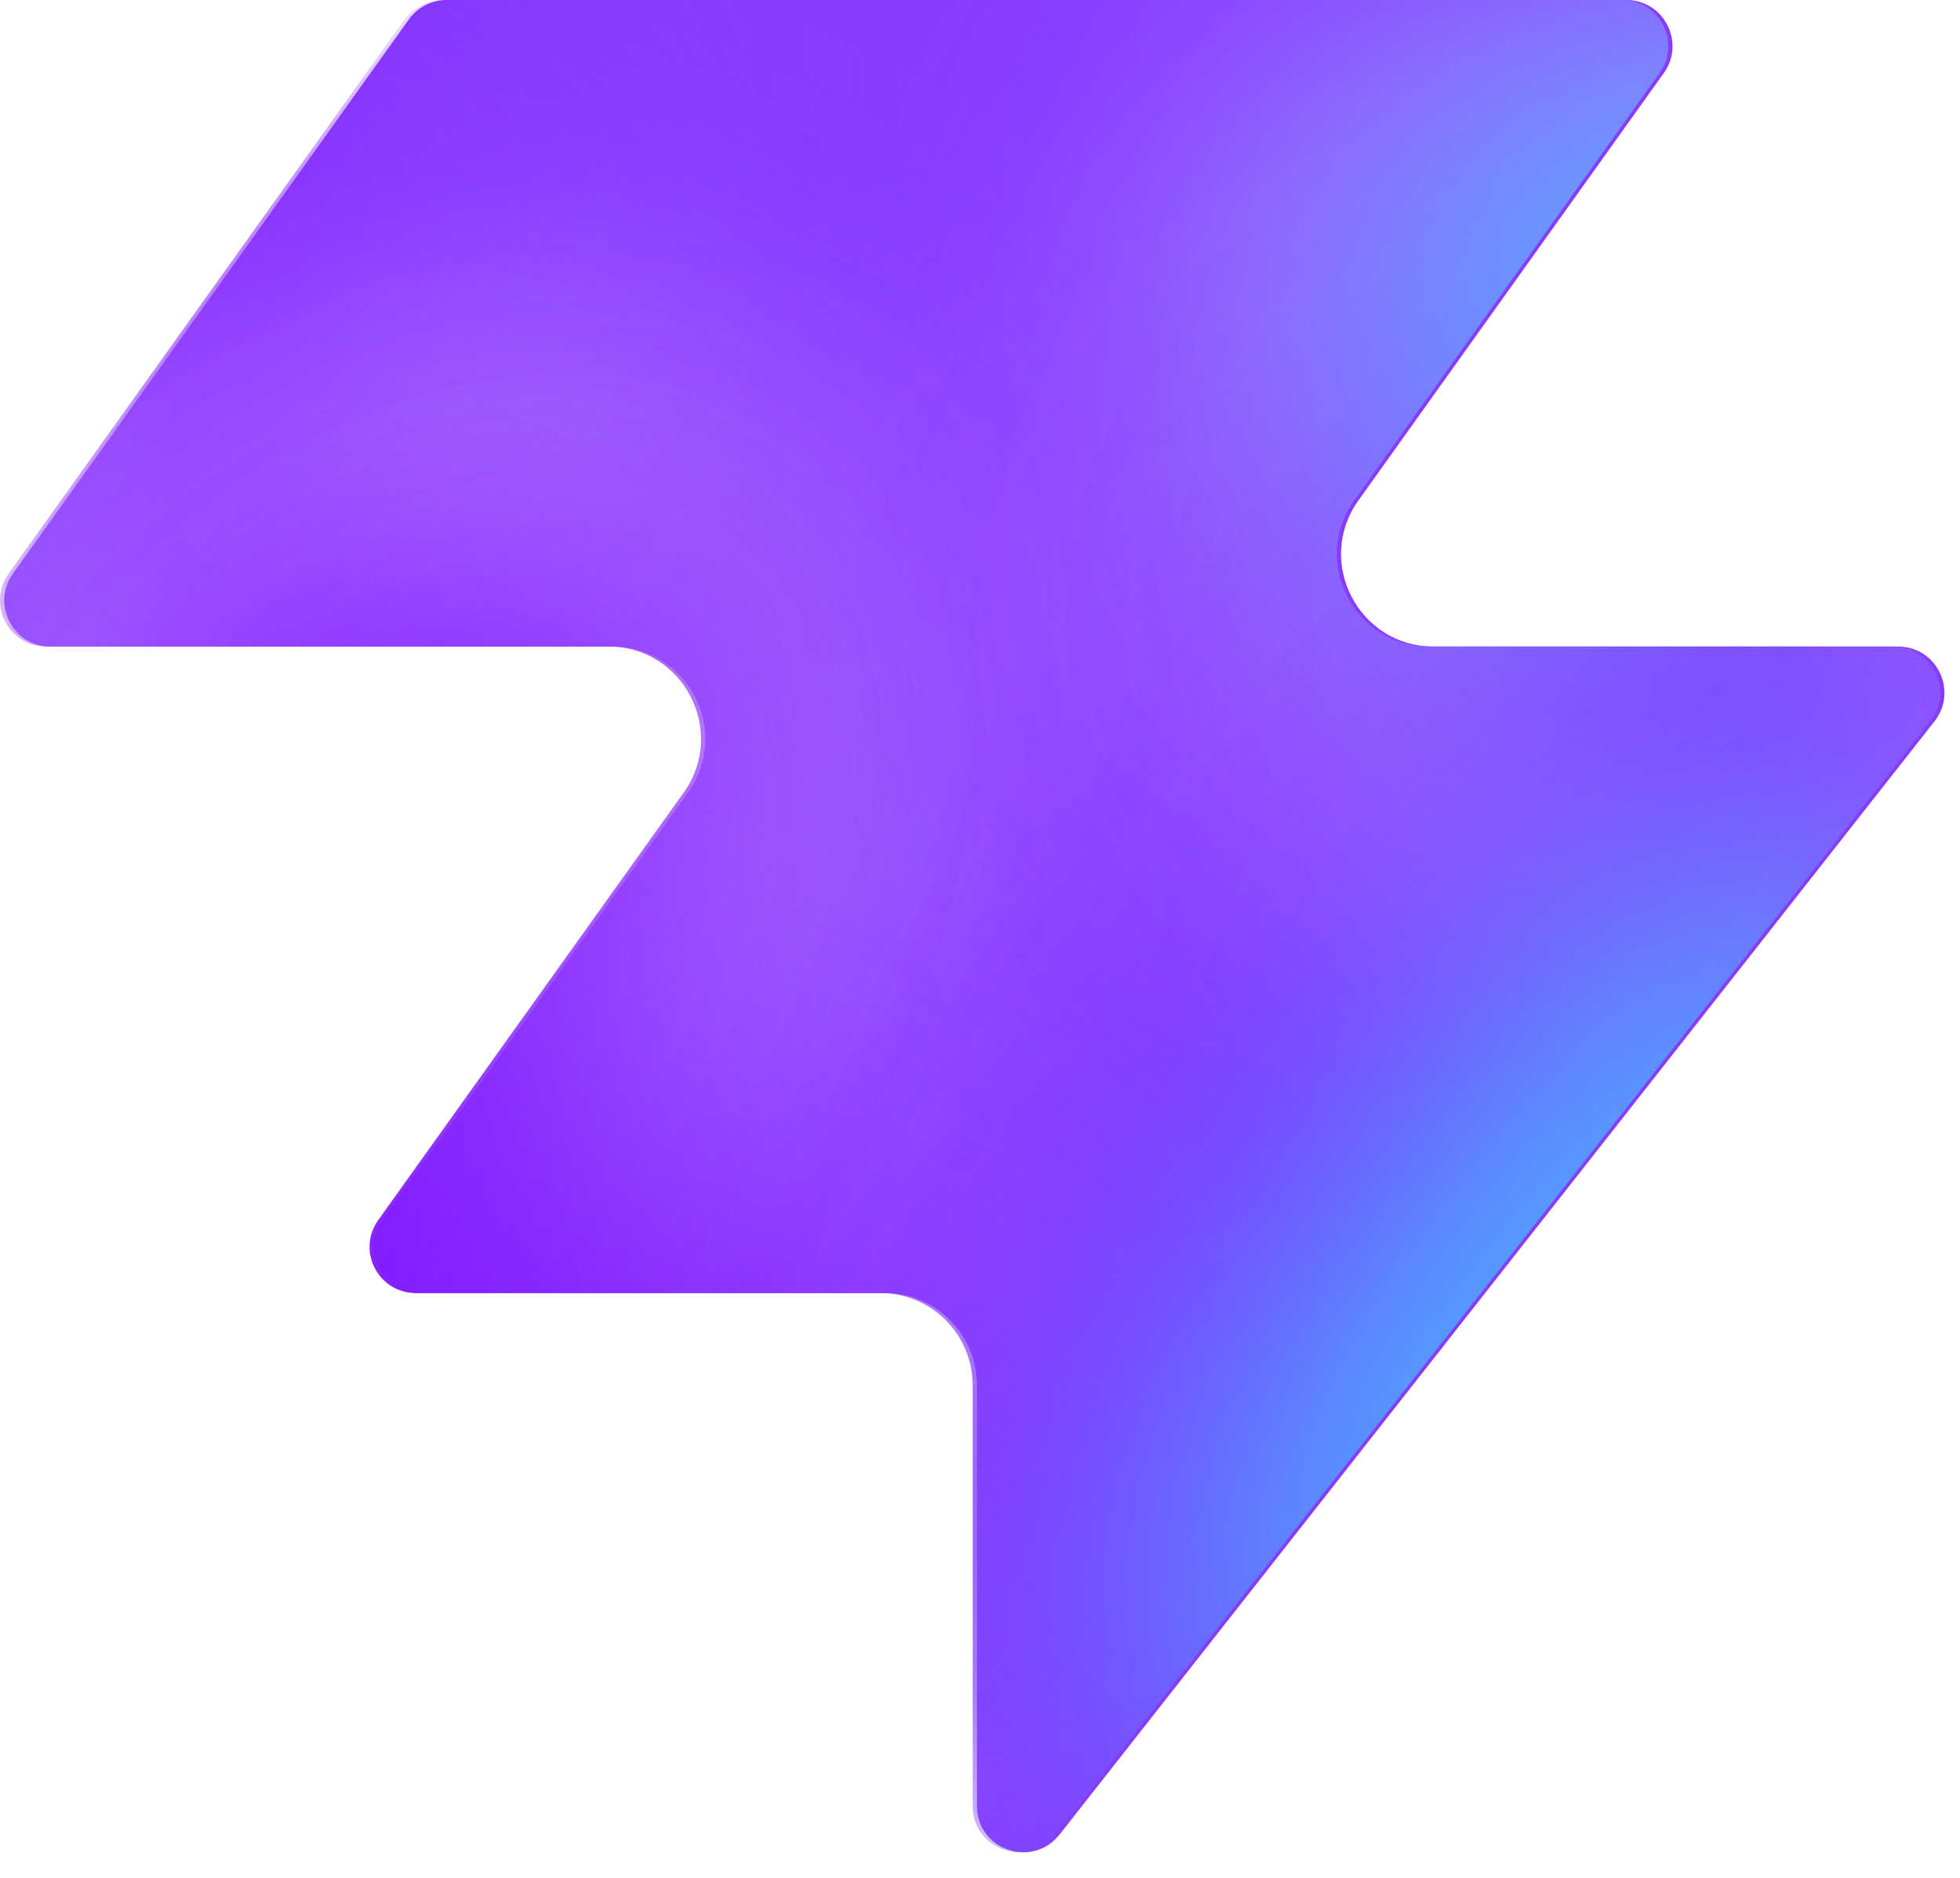
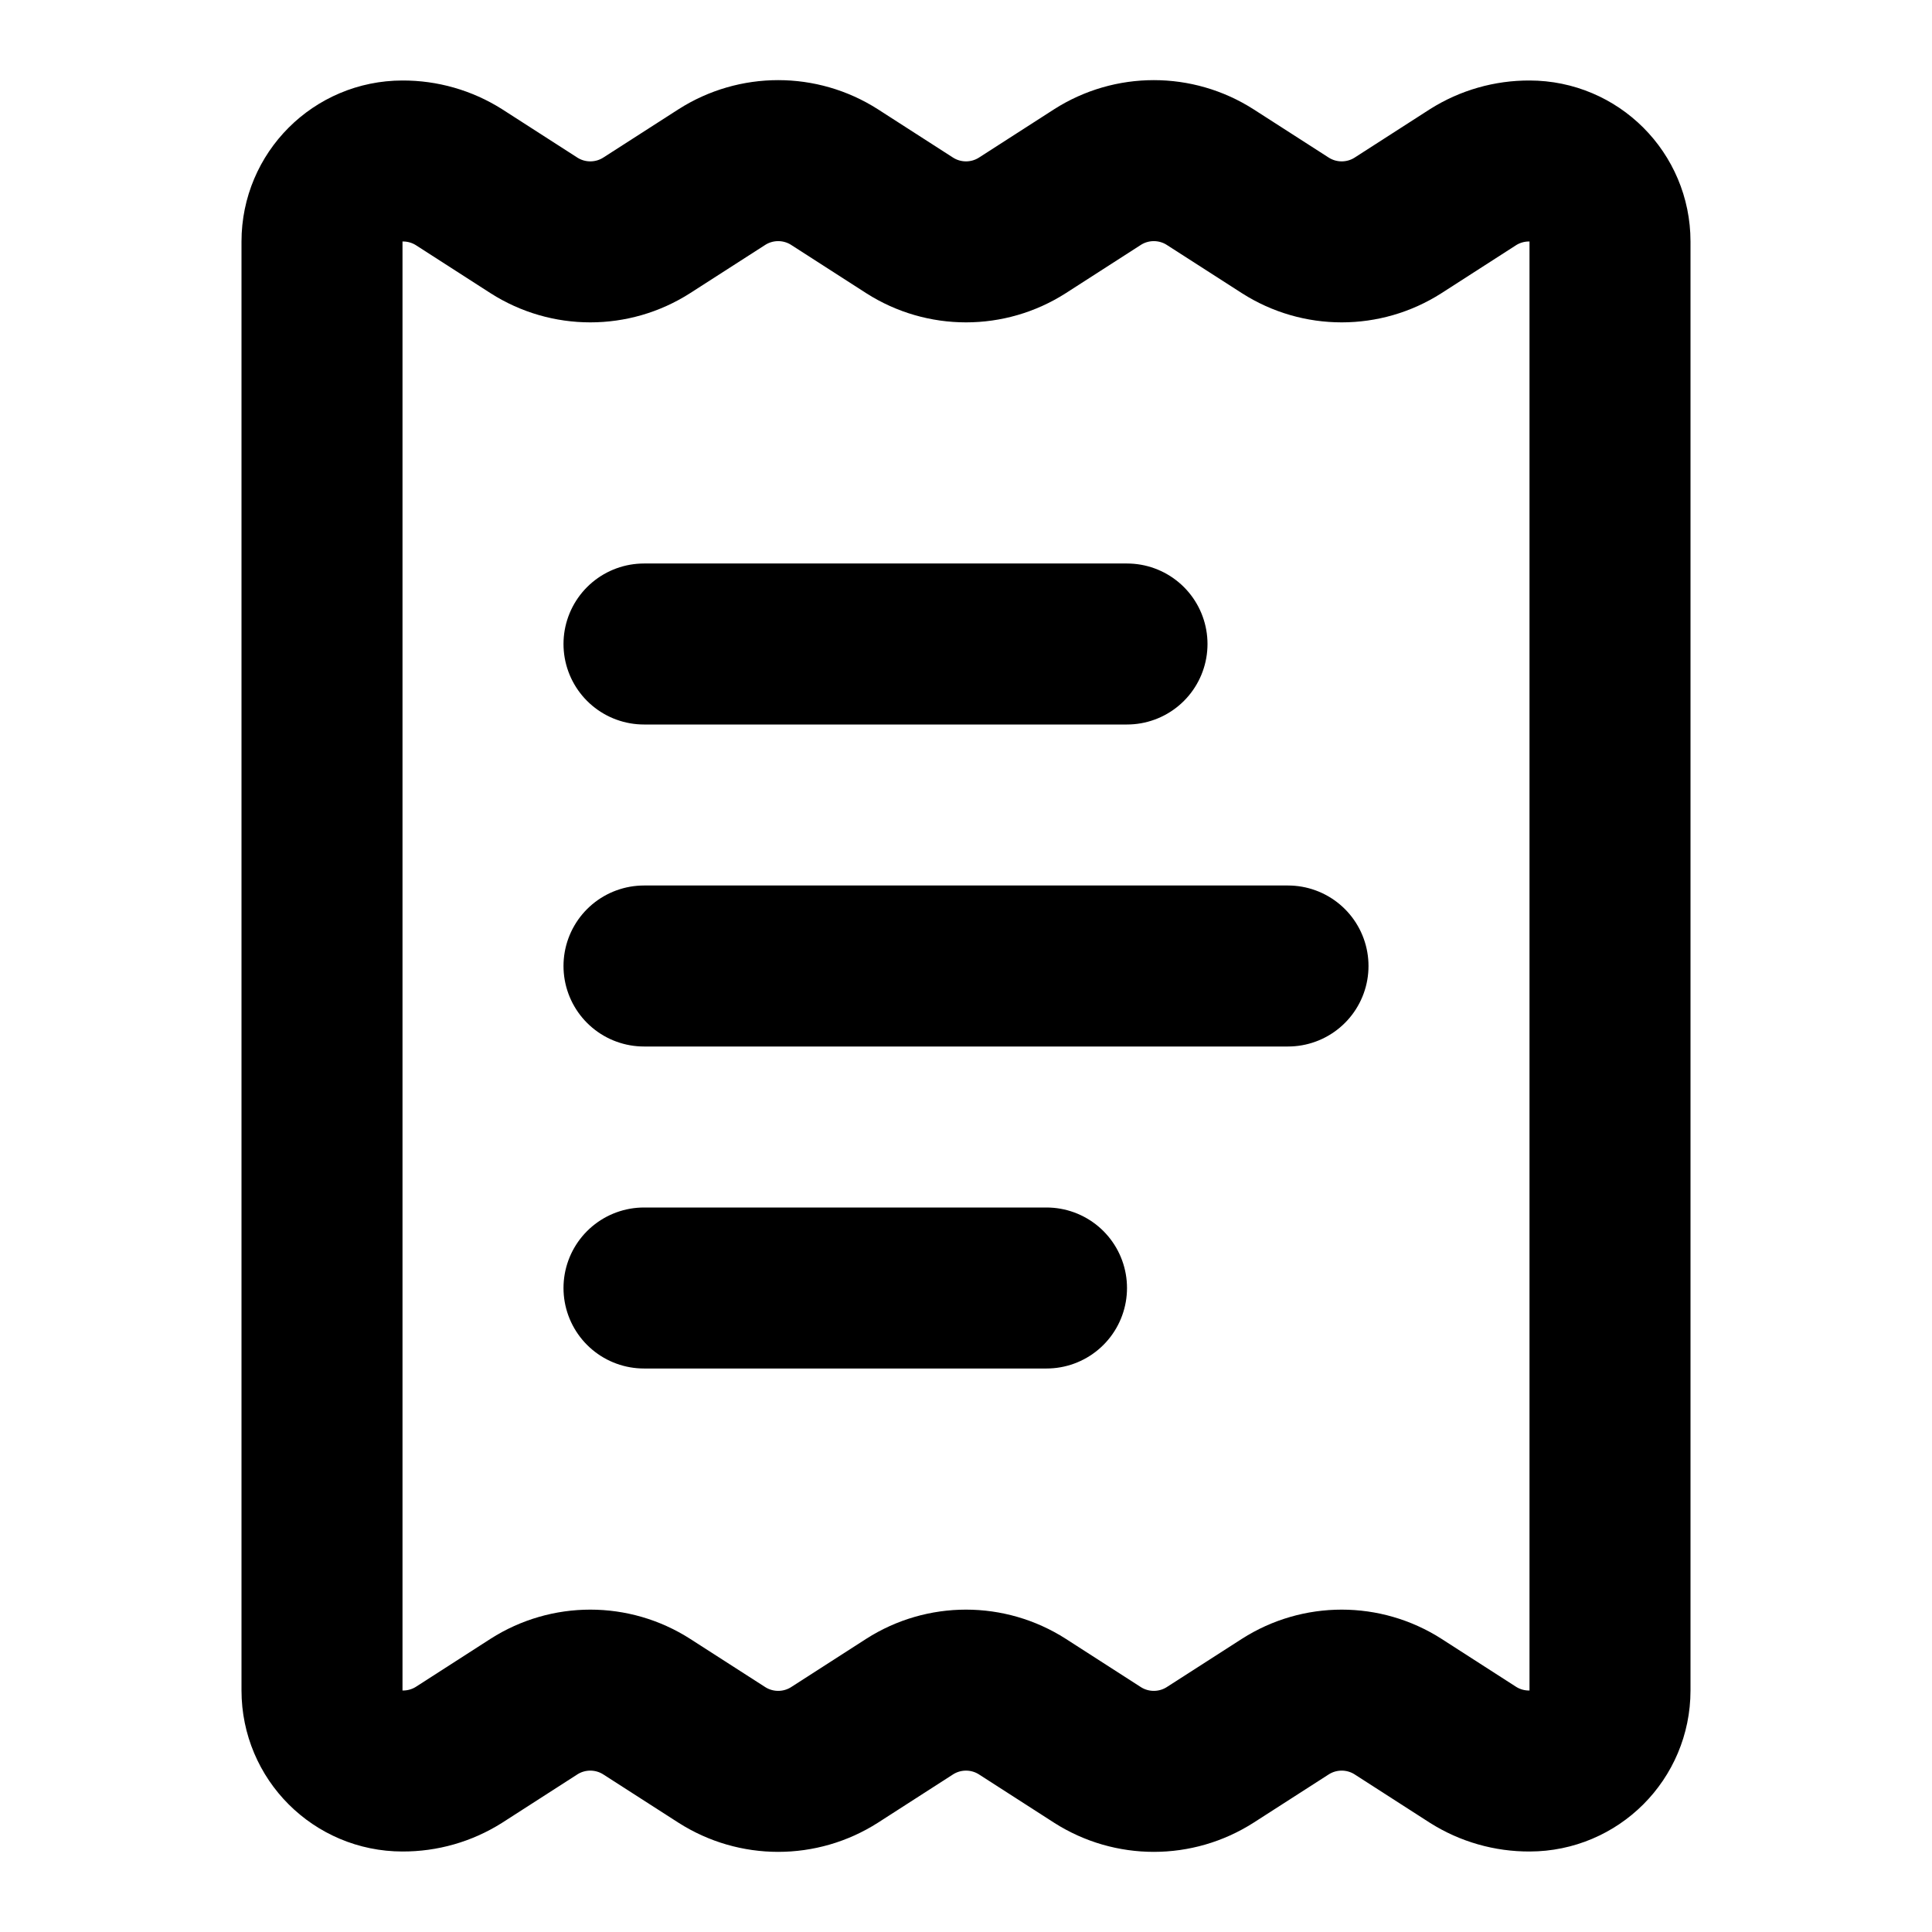
- <svg xmlns="http://www.w3.org/2000/svg" width="48" height="46" fill="none" viewBox="0 0 48 46">
-   <path fill="#863bff" d="M25.946 44.938c-.664.845-2.021.375-2.021-.698V33.937a2.26 2.26 0 0 0-2.262-2.262H10.287c-.92 0-1.456-1.04-.92-1.788l7.48-10.471c1.07-1.497 0-3.578-1.842-3.578H1.237c-.92 0-1.456-1.04-.92-1.788L10.013.474c.214-.297.556-.474.92-.474h28.894c.92 0 1.456 1.04.92 1.788l-7.48 10.471c-1.07 1.498 0 3.579 1.842 3.579h11.377c.943 0 1.473 1.088.89 1.83L25.947 44.94z" style="fill:#863bff;fill:color(display-p3 .525 .23 1);fill-opacity:1" />
-   <mask id="a" width="48" height="46" x="0" y="0" maskUnits="userSpaceOnUse" style="mask-type:alpha">
-     <path fill="#000" d="M25.842 44.938c-.664.844-2.021.375-2.021-.698V33.937a2.26 2.26 0 0 0-2.262-2.262H10.183c-.92 0-1.456-1.04-.92-1.788l7.48-10.471c1.07-1.498 0-3.579-1.842-3.579H1.133c-.92 0-1.456-1.04-.92-1.787L9.91.473c.214-.297.556-.474.92-.474h28.894c.92 0 1.456 1.04.92 1.788l-7.48 10.471c-1.07 1.498 0 3.578 1.842 3.578h11.377c.943 0 1.473 1.088.89 1.832L25.843 44.94z" style="fill:#000;fill-opacity:1" />
-   </mask>
-   <g mask="url(#a)">
-     <g filter="url(#b)">
-       <ellipse cx="5.508" cy="14.704" fill="#ede6ff" rx="5.508" ry="14.704" style="fill:#ede6ff;fill:color(display-p3 .927 .903 1);fill-opacity:1" transform="matrix(.00324 1 1 -.00324 -4.47 31.516)" />
-     </g>
-     <g filter="url(#c)">
-       <ellipse cx="10.399" cy="29.851" fill="#ede6ff" rx="10.399" ry="29.851" style="fill:#ede6ff;fill:color(display-p3 .927 .903 1);fill-opacity:1" transform="matrix(.00324 1 1 -.00324 -39.328 7.883)" />
-     </g>
-     <g filter="url(#d)">
-       <ellipse cx="5.508" cy="30.487" fill="#7e14ff" rx="5.508" ry="30.487" style="fill:#7e14ff;fill:color(display-p3 .492 .077 1);fill-opacity:1" transform="rotate(89.814 -25.913 -14.639)scale(1 -1)" />
-     </g>
-     <g filter="url(#e)">
-       <ellipse cx="5.508" cy="30.599" fill="#7e14ff" rx="5.508" ry="30.599" style="fill:#7e14ff;fill:color(display-p3 .492 .077 1);fill-opacity:1" transform="rotate(89.814 -32.644 -3.334)scale(1 -1)" />
-     </g>
-     <g filter="url(#f)">
-       <ellipse cx="5.508" cy="30.599" fill="#7e14ff" rx="5.508" ry="30.599" style="fill:#7e14ff;fill:color(display-p3 .492 .077 1);fill-opacity:1" transform="matrix(.00324 1 1 -.00324 -34.34 30.47)" />
-     </g>
-     <g filter="url(#g)">
-       <ellipse cx="14.072" cy="22.078" fill="#ede6ff" rx="14.072" ry="22.078" style="fill:#ede6ff;fill:color(display-p3 .927 .903 1);fill-opacity:1" transform="rotate(93.35 24.506 48.493)scale(-1 1)" />
-     </g>
-     <g filter="url(#h)">
-       <ellipse cx="3.47" cy="21.501" fill="#7e14ff" rx="3.47" ry="21.501" style="fill:#7e14ff;fill:color(display-p3 .492 .077 1);fill-opacity:1" transform="rotate(89.009 28.708 47.59)scale(-1 1)" />
-     </g>
-     <g filter="url(#i)">
-       <ellipse cx="3.47" cy="21.501" fill="#7e14ff" rx="3.47" ry="21.501" style="fill:#7e14ff;fill:color(display-p3 .492 .077 1);fill-opacity:1" transform="rotate(89.009 28.708 47.59)scale(-1 1)" />
-     </g>
-     <g filter="url(#j)">
-       <ellipse cx=".387" cy="8.972" fill="#7e14ff" rx="4.407" ry="29.108" style="fill:#7e14ff;fill:color(display-p3 .492 .077 1);fill-opacity:1" transform="rotate(39.51 .387 8.972)" />
-     </g>
-     <g filter="url(#k)">
-       <ellipse cx="47.523" cy="-6.092" fill="#7e14ff" rx="4.407" ry="29.108" style="fill:#7e14ff;fill:color(display-p3 .492 .077 1);fill-opacity:1" transform="rotate(37.892 47.523 -6.092)" />
-     </g>
-     <g filter="url(#l)">
-       <ellipse cx="41.412" cy="6.333" fill="#47bfff" rx="5.971" ry="9.665" style="fill:#47bfff;fill:color(display-p3 .28 .748 1);fill-opacity:1" transform="rotate(37.892 41.412 6.333)" />
-     </g>
-     <g filter="url(#m)">
-       <ellipse cx="-1.879" cy="38.332" fill="#7e14ff" rx="4.407" ry="29.108" style="fill:#7e14ff;fill:color(display-p3 .492 .077 1);fill-opacity:1" transform="rotate(37.892 -1.88 38.332)" />
-     </g>
-     <g filter="url(#n)">
-       <ellipse cx="-1.879" cy="38.332" fill="#7e14ff" rx="4.407" ry="29.108" style="fill:#7e14ff;fill:color(display-p3 .492 .077 1);fill-opacity:1" transform="rotate(37.892 -1.88 38.332)" />
-     </g>
-     <g filter="url(#o)">
-       <ellipse cx="35.651" cy="29.907" fill="#7e14ff" rx="4.407" ry="29.108" style="fill:#7e14ff;fill:color(display-p3 .492 .077 1);fill-opacity:1" transform="rotate(37.892 35.651 29.907)" />
-     </g>
-     <g filter="url(#p)">
-       <ellipse cx="38.418" cy="32.4" fill="#47bfff" rx="5.971" ry="15.297" style="fill:#47bfff;fill:color(display-p3 .28 .748 1);fill-opacity:1" transform="rotate(37.892 38.418 32.4)" />
-     </g>
-   </g>
-   <defs>
-     <filter id="b" width="60.045" height="41.654" x="-19.77" y="16.149" color-interpolation-filters="sRGB" filterUnits="userSpaceOnUse">
-       <feFlood flood-opacity="0" result="BackgroundImageFix" />
-       <feBlend in="SourceGraphic" in2="BackgroundImageFix" result="shape" />
-       <feGaussianBlur result="effect1_foregroundBlur_2002_17158" stdDeviation="7.659" />
-     </filter>
-     <filter id="c" width="90.34" height="51.437" x="-54.613" y="-7.533" color-interpolation-filters="sRGB" filterUnits="userSpaceOnUse">
-       <feFlood flood-opacity="0" result="BackgroundImageFix" />
-       <feBlend in="SourceGraphic" in2="BackgroundImageFix" result="shape" />
-       <feGaussianBlur result="effect1_foregroundBlur_2002_17158" stdDeviation="7.659" />
-     </filter>
-     <filter id="d" width="79.355" height="29.4" x="-49.64" y="2.03" color-interpolation-filters="sRGB" filterUnits="userSpaceOnUse">
-       <feFlood flood-opacity="0" result="BackgroundImageFix" />
-       <feBlend in="SourceGraphic" in2="BackgroundImageFix" result="shape" />
-       <feGaussianBlur result="effect1_foregroundBlur_2002_17158" stdDeviation="4.596" />
-     </filter>
-     <filter id="e" width="79.579" height="29.4" x="-45.045" y="20.029" color-interpolation-filters="sRGB" filterUnits="userSpaceOnUse">
-       <feFlood flood-opacity="0" result="BackgroundImageFix" />
-       <feBlend in="SourceGraphic" in2="BackgroundImageFix" result="shape" />
-       <feGaussianBlur result="effect1_foregroundBlur_2002_17158" stdDeviation="4.596" />
-     </filter>
-     <filter id="f" width="79.579" height="29.4" x="-43.513" y="21.178" color-interpolation-filters="sRGB" filterUnits="userSpaceOnUse">
-       <feFlood flood-opacity="0" result="BackgroundImageFix" />
-       <feBlend in="SourceGraphic" in2="BackgroundImageFix" result="shape" />
-       <feGaussianBlur result="effect1_foregroundBlur_2002_17158" stdDeviation="4.596" />
-     </filter>
-     <filter id="g" width="74.749" height="58.852" x="15.756" y="-17.901" color-interpolation-filters="sRGB" filterUnits="userSpaceOnUse">
-       <feFlood flood-opacity="0" result="BackgroundImageFix" />
-       <feBlend in="SourceGraphic" in2="BackgroundImageFix" result="shape" />
-       <feGaussianBlur result="effect1_foregroundBlur_2002_17158" stdDeviation="7.659" />
-     </filter>
-     <filter id="h" width="61.377" height="25.362" x="23.548" y="2.284" color-interpolation-filters="sRGB" filterUnits="userSpaceOnUse">
-       <feFlood flood-opacity="0" result="BackgroundImageFix" />
-       <feBlend in="SourceGraphic" in2="BackgroundImageFix" result="shape" />
-       <feGaussianBlur result="effect1_foregroundBlur_2002_17158" stdDeviation="4.596" />
-     </filter>
-     <filter id="i" width="61.377" height="25.362" x="23.548" y="2.284" color-interpolation-filters="sRGB" filterUnits="userSpaceOnUse">
-       <feFlood flood-opacity="0" result="BackgroundImageFix" />
-       <feBlend in="SourceGraphic" in2="BackgroundImageFix" result="shape" />
-       <feGaussianBlur result="effect1_foregroundBlur_2002_17158" stdDeviation="4.596" />
-     </filter>
-     <filter id="j" width="56.045" height="63.649" x="-27.636" y="-22.853" color-interpolation-filters="sRGB" filterUnits="userSpaceOnUse">
-       <feFlood flood-opacity="0" result="BackgroundImageFix" />
-       <feBlend in="SourceGraphic" in2="BackgroundImageFix" result="shape" />
-       <feGaussianBlur result="effect1_foregroundBlur_2002_17158" stdDeviation="4.596" />
-     </filter>
-     <filter id="k" width="54.814" height="64.646" x="20.116" y="-38.415" color-interpolation-filters="sRGB" filterUnits="userSpaceOnUse">
-       <feFlood flood-opacity="0" result="BackgroundImageFix" />
-       <feBlend in="SourceGraphic" in2="BackgroundImageFix" result="shape" />
-       <feGaussianBlur result="effect1_foregroundBlur_2002_17158" stdDeviation="4.596" />
-     </filter>
-     <filter id="l" width="33.541" height="35.313" x="24.641" y="-11.323" color-interpolation-filters="sRGB" filterUnits="userSpaceOnUse">
-       <feFlood flood-opacity="0" result="BackgroundImageFix" />
-       <feBlend in="SourceGraphic" in2="BackgroundImageFix" result="shape" />
-       <feGaussianBlur result="effect1_foregroundBlur_2002_17158" stdDeviation="4.596" />
-     </filter>
-     <filter id="m" width="54.814" height="64.646" x="-29.286" y="6.009" color-interpolation-filters="sRGB" filterUnits="userSpaceOnUse">
-       <feFlood flood-opacity="0" result="BackgroundImageFix" />
-       <feBlend in="SourceGraphic" in2="BackgroundImageFix" result="shape" />
-       <feGaussianBlur result="effect1_foregroundBlur_2002_17158" stdDeviation="4.596" />
-     </filter>
-     <filter id="n" width="54.814" height="64.646" x="-29.286" y="6.009" color-interpolation-filters="sRGB" filterUnits="userSpaceOnUse">
-       <feFlood flood-opacity="0" result="BackgroundImageFix" />
-       <feBlend in="SourceGraphic" in2="BackgroundImageFix" result="shape" />
-       <feGaussianBlur result="effect1_foregroundBlur_2002_17158" stdDeviation="4.596" />
-     </filter>
-     <filter id="o" width="54.814" height="64.646" x="8.244" y="-2.416" color-interpolation-filters="sRGB" filterUnits="userSpaceOnUse">
-       <feFlood flood-opacity="0" result="BackgroundImageFix" />
-       <feBlend in="SourceGraphic" in2="BackgroundImageFix" result="shape" />
-       <feGaussianBlur result="effect1_foregroundBlur_2002_17158" stdDeviation="4.596" />
-     </filter>
-     <filter id="p" width="39.409" height="43.623" x="18.713" y="10.588" color-interpolation-filters="sRGB" filterUnits="userSpaceOnUse">
-       <feFlood flood-opacity="0" result="BackgroundImageFix" />
-       <feBlend in="SourceGraphic" in2="BackgroundImageFix" result="shape" />
-       <feGaussianBlur result="effect1_foregroundBlur_2002_17158" stdDeviation="4.596" />
-     </filter>
-   </defs>
+ <svg xmlns="http://www.w3.org/2000/svg" width="24" height="24" viewBox="0 0 24 24" fill="none" stroke="currentColor" stroke-width="2" stroke-linecap="round" stroke-linejoin="round" class="lucide lucide-receipt-text-icon lucide-receipt-text">
+   <path d="M13 16H8" />
+   <path d="M14 8H8" />
+   <path d="M16 12H8" />
+   <path d="M4 3a1 1 0 0 1 1-1 1.3 1.3 0 0 1 .7.2l.933.6a1.3 1.3 0 0 0 1.4 0l.934-.6a1.3 1.3 0 0 1 1.4 0l.933.6a1.3 1.3 0 0 0 1.4 0l.933-.6a1.3 1.3 0 0 1 1.4 0l.934.6a1.3 1.3 0 0 0 1.4 0l.933-.6A1.3 1.3 0 0 1 19 2a1 1 0 0 1 1 1v18a1 1 0 0 1-1 1 1.3 1.3 0 0 1-.7-.2l-.933-.6a1.3 1.3 0 0 0-1.4 0l-.934.6a1.3 1.3 0 0 1-1.4 0l-.933-.6a1.3 1.3 0 0 0-1.4 0l-.933.6a1.3 1.3 0 0 1-1.4 0l-.934-.6a1.3 1.3 0 0 0-1.4 0l-.933.6a1.3 1.3 0 0 1-.7.2 1 1 0 0 1-1-1z" />
</svg>
